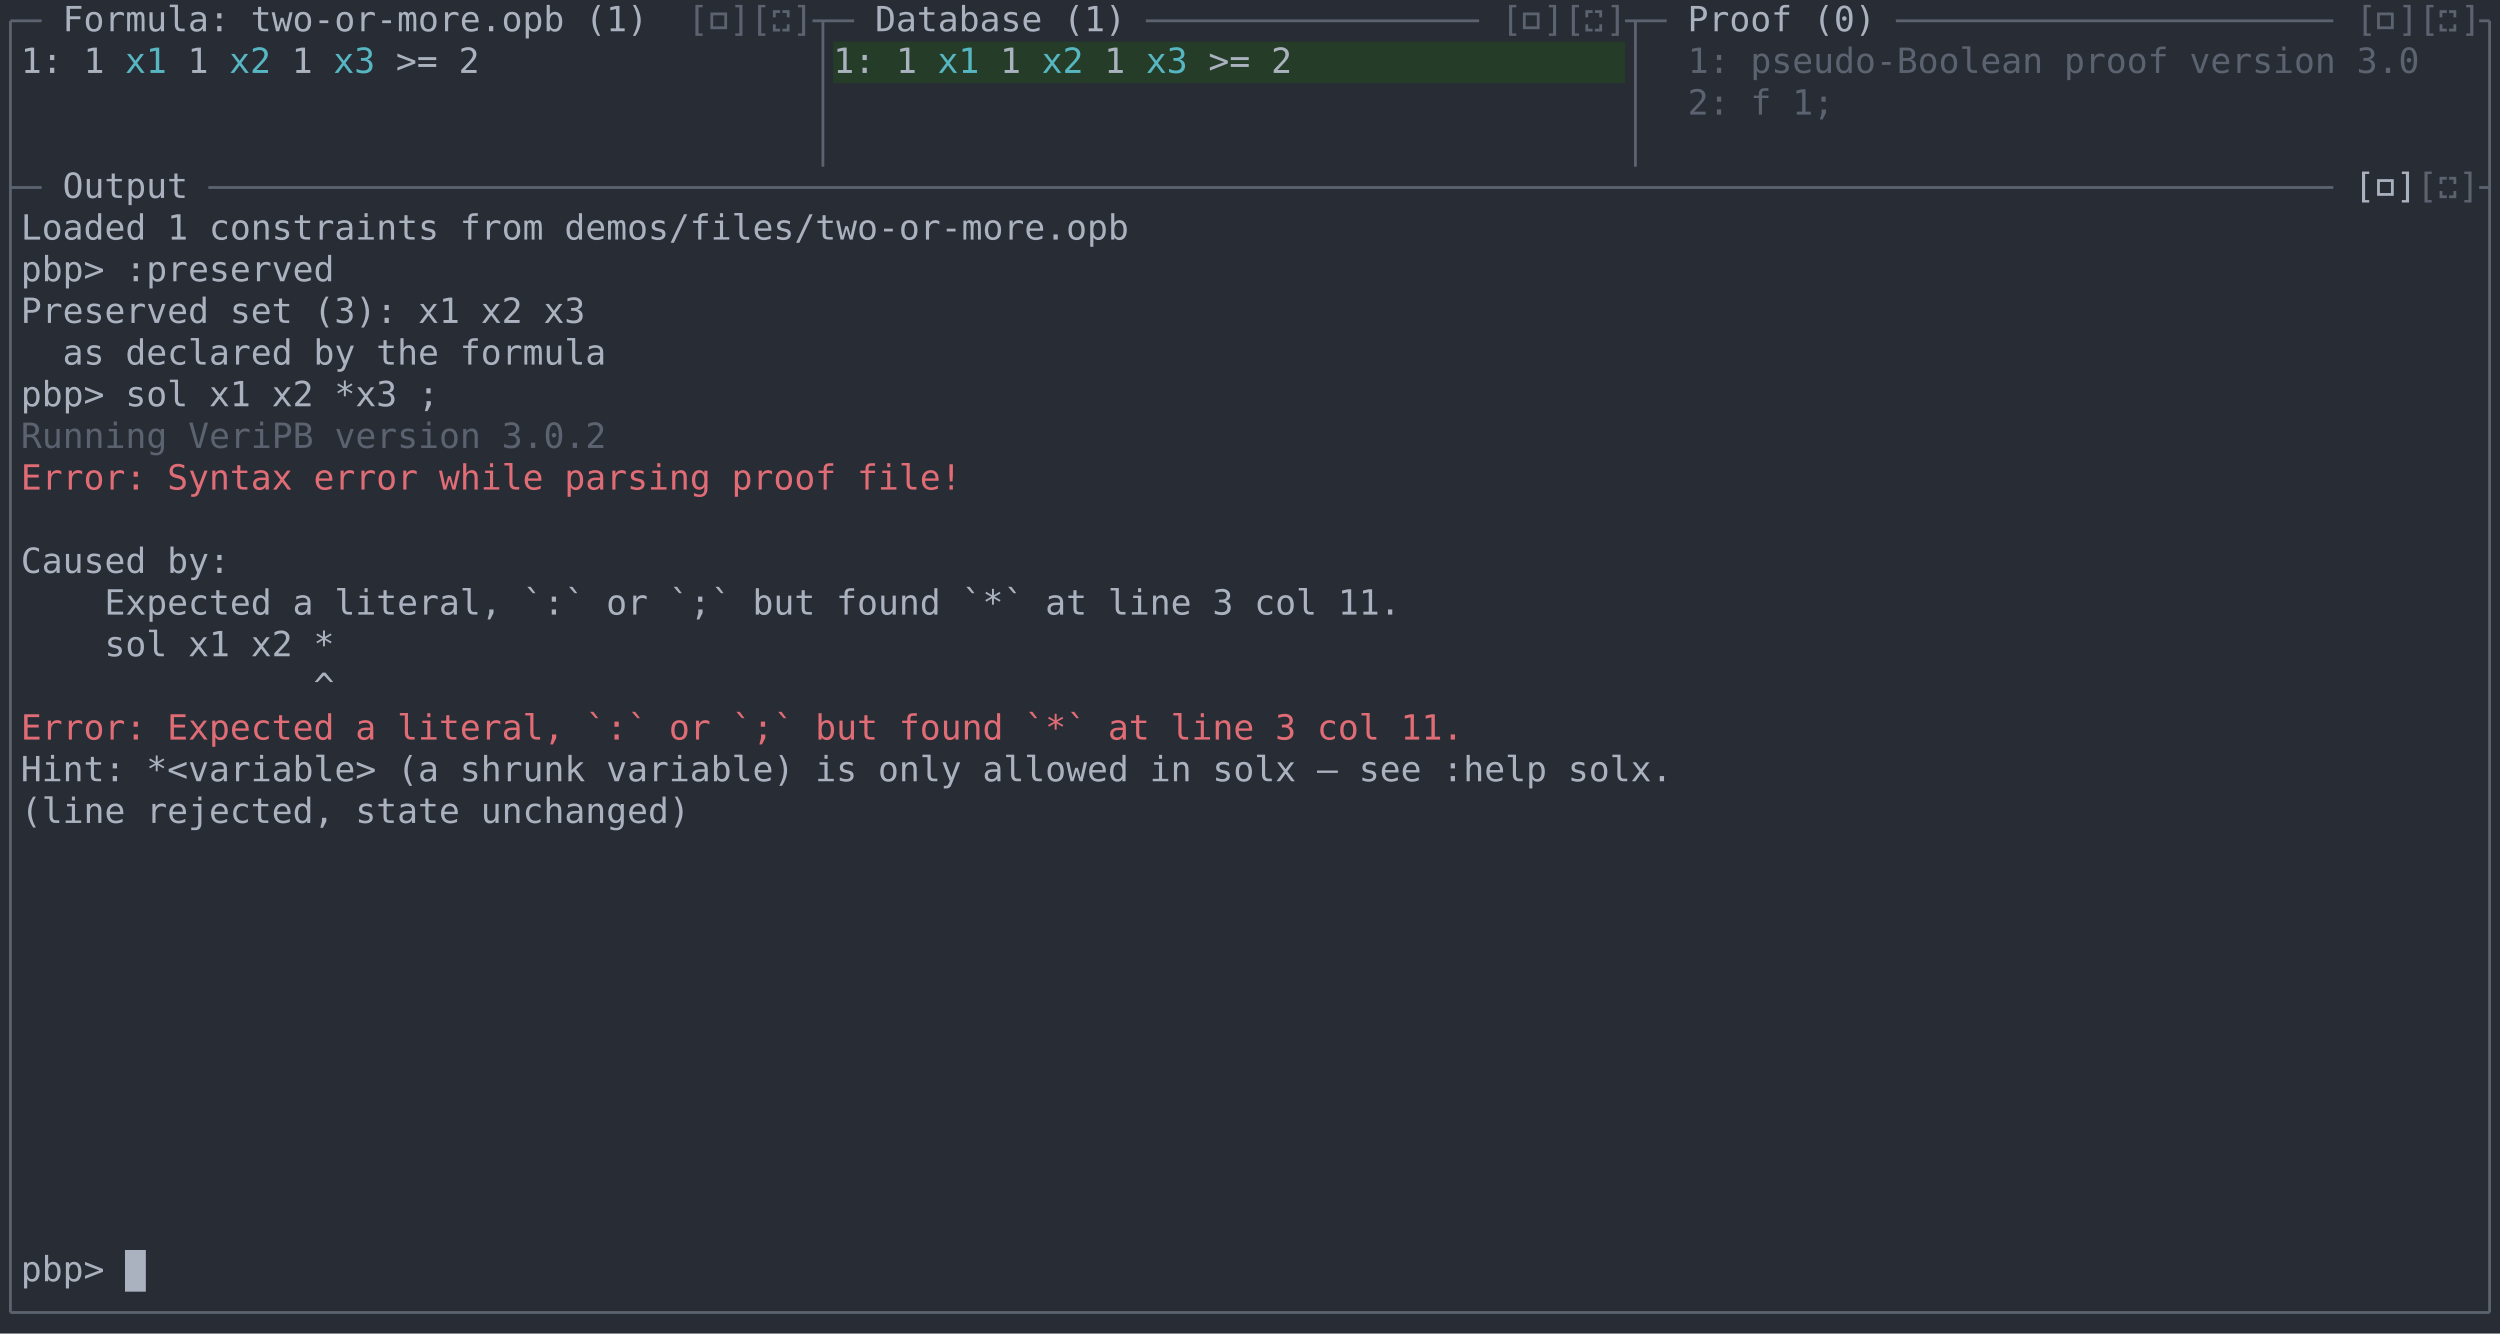
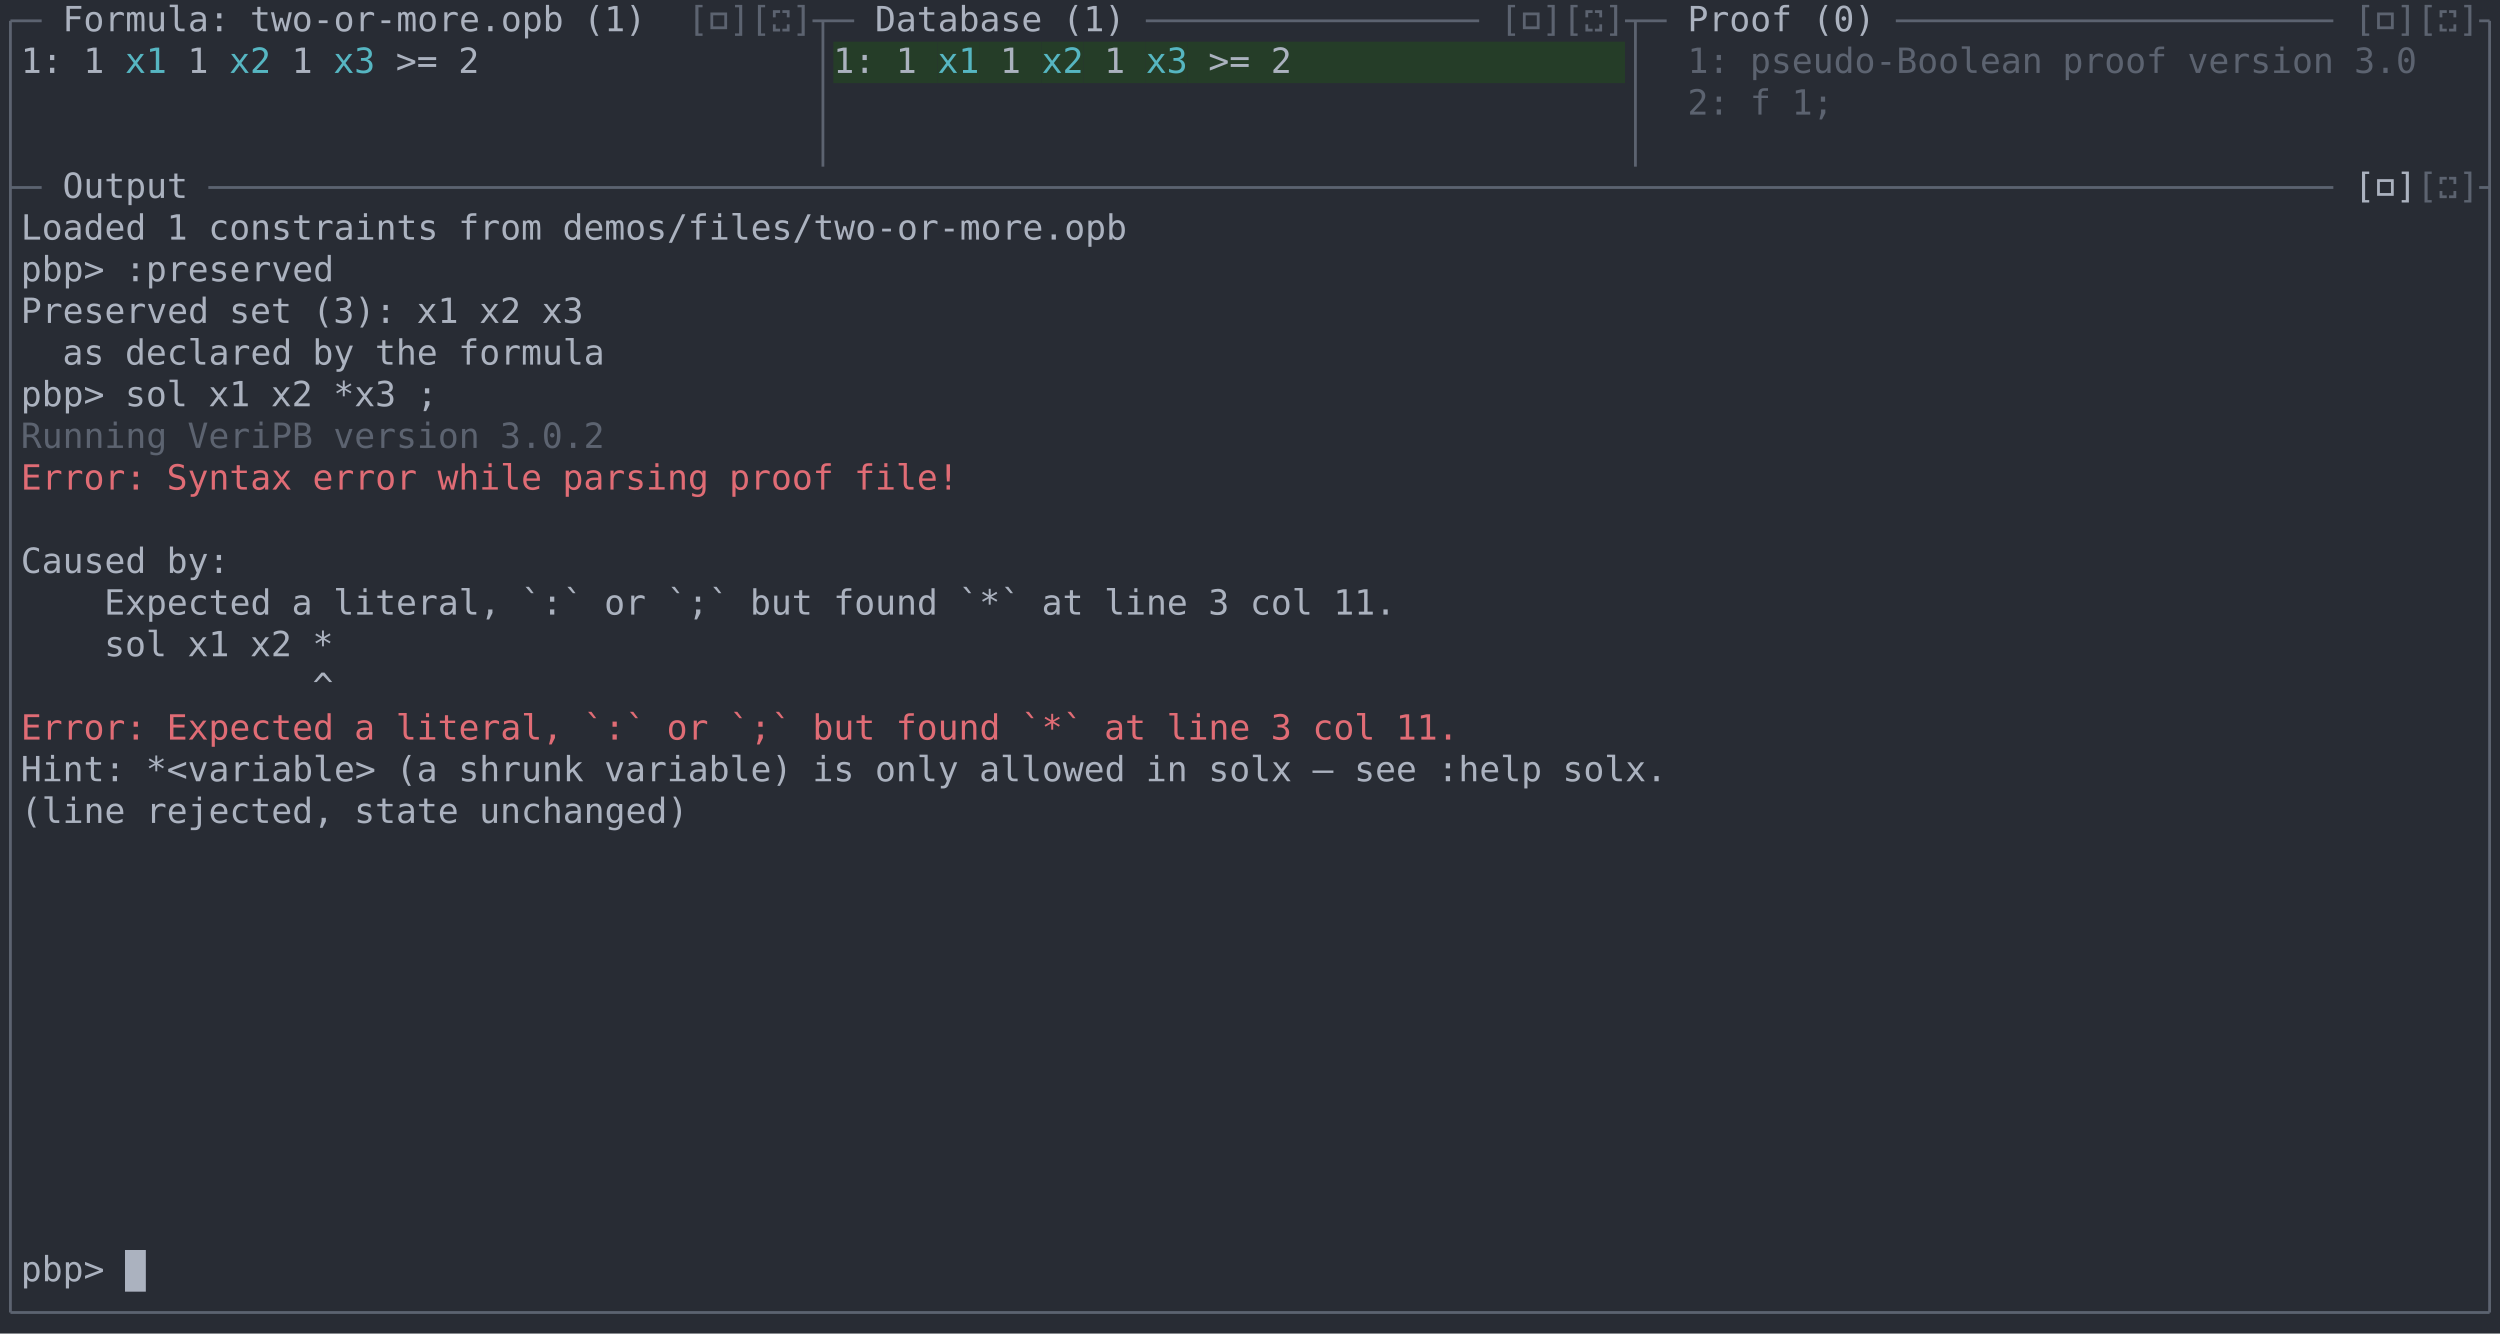
<svg xmlns="http://www.w3.org/2000/svg" width="1080" height="576" viewBox="0 0 1080 576">
  <rect width="100%" height="100%" fill="#282c34" />
-   <g font-family="Menlo, Consolas, 'DejaVu Sans Mono', monospace" font-size="15" xml:space="preserve">
+   <g font-family="Menlo, Consolas, 'DejaVu Sans Mono', monospace" font-size="15">
    <rect x="0.0" y="0.0" width="18.0" height="18.0" fill="#282c34" />
    <rect x="18.0" y="0.0" width="270.0" height="18.0" fill="#282c34" />
-     <text x="18.0" y="13.5" fill="#abb2bf" textLength="270.0" lengthAdjust="spacingAndGlyphs"> Formula: two-or-more.opb (1) </text>
+     <text x="27.0" y="13.5" fill="#abb2bf" textLength="72.0" lengthAdjust="spacingAndGlyphs">Formula:</text>
+     <text x="108.0" y="13.5" fill="#abb2bf" textLength="135.0" lengthAdjust="spacingAndGlyphs">two-or-more.opb</text>
+     <text x="252.0" y="13.5" fill="#abb2bf" textLength="27.0" lengthAdjust="spacingAndGlyphs">(1)</text>
    <rect x="288.0" y="0.0" width="81.0" height="18.0" fill="#282c34" />
    <rect x="307.5" y="6.0" width="6.0" height="6" fill="none" stroke="#5c6370" stroke-width="1.2" />
    <path d="M334.5,7.5V5.0H337.0 M338.0,5.0H340.5V7.5 M340.5,10.5V13.0H338.0 M337.0,13.0H334.5V10.5" fill="none" stroke="#5c6370" stroke-width="1.2" />
-     <text x="288.0" y="13.5" fill="#5c6370" textLength="81.0" lengthAdjust="spacingAndGlyphs"> [ ][ ]  </text>
+     <text x="297.0" y="13.5" fill="#5c6370" textLength="9.0" lengthAdjust="spacingAndGlyphs">[</text>
+     <text x="315.0" y="13.5" fill="#5c6370" textLength="18.0" lengthAdjust="spacingAndGlyphs">][</text>
+     <text x="342.0" y="13.5" fill="#5c6370" textLength="9.0" lengthAdjust="spacingAndGlyphs">]</text>
    <rect x="369.0" y="0.0" width="126.0" height="18.0" fill="#282c34" />
-     <text x="369.0" y="13.5" fill="#abb2bf" textLength="126.0" lengthAdjust="spacingAndGlyphs"> Database (1) </text>
+     <text x="378.0" y="13.5" fill="#abb2bf" textLength="72.0" lengthAdjust="spacingAndGlyphs">Database</text>
+     <text x="459.0" y="13.5" fill="#abb2bf" textLength="27.0" lengthAdjust="spacingAndGlyphs">(1)</text>
    <rect x="495.0" y="0.0" width="225.0" height="18.0" fill="#282c34" />
    <rect x="658.5" y="6.0" width="6.0" height="6" fill="none" stroke="#5c6370" stroke-width="1.2" />
    <path d="M685.5,7.5V5.0H688.0 M689.0,5.0H691.5V7.5 M691.5,10.5V13.0H689.0 M688.0,13.0H685.5V10.5" fill="none" stroke="#5c6370" stroke-width="1.2" />
-     <text x="495.0" y="13.5" fill="#5c6370" textLength="225.0" lengthAdjust="spacingAndGlyphs">                 [ ][ ]  </text>
+     <text x="648.0" y="13.5" fill="#5c6370" textLength="9.0" lengthAdjust="spacingAndGlyphs">[</text>
+     <text x="666.0" y="13.5" fill="#5c6370" textLength="18.0" lengthAdjust="spacingAndGlyphs">][</text>
+     <text x="693.0" y="13.5" fill="#5c6370" textLength="9.0" lengthAdjust="spacingAndGlyphs">]</text>
    <rect x="720.0" y="0.0" width="99.0" height="18.0" fill="#282c34" />
-     <text x="720.0" y="13.5" fill="#abb2bf" textLength="99.0" lengthAdjust="spacingAndGlyphs"> Proof (0) </text>
+     <text x="729.0" y="13.5" fill="#abb2bf" textLength="45.0" lengthAdjust="spacingAndGlyphs">Proof</text>
+     <text x="783.0" y="13.5" fill="#abb2bf" textLength="27.0" lengthAdjust="spacingAndGlyphs">(0)</text>
    <rect x="819.0" y="0.0" width="261.0" height="18.0" fill="#282c34" />
    <rect x="1027.5" y="6.0" width="6.0" height="6" fill="none" stroke="#5c6370" stroke-width="1.2" />
    <path d="M1054.5,7.5V5.0H1057.0 M1058.0,5.0H1060.5V7.5 M1060.5,10.5V13.0H1058.0 M1057.0,13.0H1054.5V10.5" fill="none" stroke="#5c6370" stroke-width="1.2" />
-     <text x="819.0" y="13.5" fill="#5c6370" textLength="261.0" lengthAdjust="spacingAndGlyphs">                      [ ][ ] </text>
+     <text x="1017.0" y="13.5" fill="#5c6370" textLength="9.0" lengthAdjust="spacingAndGlyphs">[</text>
+     <text x="1035.0" y="13.5" fill="#5c6370" textLength="18.0" lengthAdjust="spacingAndGlyphs">][</text>
+     <text x="1062.0" y="13.5" fill="#5c6370" textLength="9.0" lengthAdjust="spacingAndGlyphs">]</text>
    <rect x="0.0" y="18.0" width="9.0" height="18.0" fill="#282c34" />
    <rect x="9.0" y="18.0" width="45.0" height="18.0" fill="#282c34" />
-     <text x="9.0" y="31.5" fill="#abb2bf" textLength="45.0" lengthAdjust="spacingAndGlyphs">1: 1 </text>
+     <text x="9.0" y="31.5" fill="#abb2bf" textLength="18.0" lengthAdjust="spacingAndGlyphs">1:</text>
+     <text x="36.0" y="31.5" fill="#abb2bf" textLength="9.0" lengthAdjust="spacingAndGlyphs">1</text>
    <rect x="54.0" y="18.0" width="18.0" height="18.0" fill="#282c34" />
    <text x="54.0" y="31.5" fill="#56b6c2" textLength="18.0" lengthAdjust="spacingAndGlyphs">x1</text>
    <rect x="72.0" y="18.0" width="27.0" height="18.0" fill="#282c34" />
-     <text x="72.0" y="31.5" fill="#abb2bf" textLength="27.0" lengthAdjust="spacingAndGlyphs"> 1 </text>
+     <text x="81.0" y="31.5" fill="#abb2bf" textLength="9.0" lengthAdjust="spacingAndGlyphs">1</text>
    <rect x="99.0" y="18.0" width="18.0" height="18.0" fill="#282c34" />
    <text x="99.0" y="31.5" fill="#56b6c2" textLength="18.0" lengthAdjust="spacingAndGlyphs">x2</text>
    <rect x="117.0" y="18.0" width="27.0" height="18.0" fill="#282c34" />
-     <text x="117.0" y="31.5" fill="#abb2bf" textLength="27.0" lengthAdjust="spacingAndGlyphs"> 1 </text>
+     <text x="126.0" y="31.5" fill="#abb2bf" textLength="9.0" lengthAdjust="spacingAndGlyphs">1</text>
    <rect x="144.0" y="18.0" width="18.0" height="18.0" fill="#282c34" />
    <text x="144.0" y="31.5" fill="#56b6c2" textLength="18.0" lengthAdjust="spacingAndGlyphs">x3</text>
    <rect x="162.0" y="18.0" width="189.0" height="18.0" fill="#282c34" />
-     <text x="162.0" y="31.5" fill="#abb2bf" textLength="189.0" lengthAdjust="spacingAndGlyphs"> &gt;= 2                </text>
+     <text x="171.0" y="31.5" fill="#abb2bf" textLength="18.0" lengthAdjust="spacingAndGlyphs">&gt;=</text>
+     <text x="198.0" y="31.5" fill="#abb2bf" textLength="9.0" lengthAdjust="spacingAndGlyphs">2</text>
    <rect x="351.0" y="18.0" width="9.0" height="18.0" fill="#282c34" />
    <rect x="360.0" y="18.0" width="45.0" height="18.0" fill="#253d28" />
-     <text x="360.0" y="31.5" fill="#abb2bf" textLength="45.0" lengthAdjust="spacingAndGlyphs">1: 1 </text>
+     <text x="360.0" y="31.5" fill="#abb2bf" textLength="18.0" lengthAdjust="spacingAndGlyphs">1:</text>
+     <text x="387.0" y="31.5" fill="#abb2bf" textLength="9.0" lengthAdjust="spacingAndGlyphs">1</text>
    <rect x="405.0" y="18.0" width="18.0" height="18.0" fill="#253d28" />
    <text x="405.0" y="31.5" fill="#56b6c2" textLength="18.0" lengthAdjust="spacingAndGlyphs">x1</text>
    <rect x="423.0" y="18.0" width="27.0" height="18.0" fill="#253d28" />
-     <text x="423.0" y="31.5" fill="#abb2bf" textLength="27.0" lengthAdjust="spacingAndGlyphs"> 1 </text>
+     <text x="432.0" y="31.5" fill="#abb2bf" textLength="9.0" lengthAdjust="spacingAndGlyphs">1</text>
    <rect x="450.0" y="18.0" width="18.0" height="18.0" fill="#253d28" />
    <text x="450.0" y="31.5" fill="#56b6c2" textLength="18.0" lengthAdjust="spacingAndGlyphs">x2</text>
    <rect x="468.0" y="18.0" width="27.0" height="18.0" fill="#253d28" />
-     <text x="468.0" y="31.5" fill="#abb2bf" textLength="27.0" lengthAdjust="spacingAndGlyphs"> 1 </text>
+     <text x="477.0" y="31.5" fill="#abb2bf" textLength="9.0" lengthAdjust="spacingAndGlyphs">1</text>
    <rect x="495.0" y="18.0" width="18.0" height="18.0" fill="#253d28" />
    <text x="495.0" y="31.5" fill="#56b6c2" textLength="18.0" lengthAdjust="spacingAndGlyphs">x3</text>
    <rect x="513.0" y="18.0" width="189.0" height="18.0" fill="#253d28" />
-     <text x="513.0" y="31.5" fill="#abb2bf" textLength="189.0" lengthAdjust="spacingAndGlyphs"> &gt;= 2                </text>
+     <text x="522.0" y="31.5" fill="#abb2bf" textLength="18.0" lengthAdjust="spacingAndGlyphs">&gt;=</text>
+     <text x="549.0" y="31.5" fill="#abb2bf" textLength="9.0" lengthAdjust="spacingAndGlyphs">2</text>
    <rect x="702.0" y="18.0" width="378.0" height="18.0" fill="#282c34" />
-     <text x="702.0" y="31.5" fill="#5c6370" textLength="378.0" lengthAdjust="spacingAndGlyphs">   1: pseudo-Boolean proof version 3.0    </text>
+     <text x="729.0" y="31.5" fill="#5c6370" textLength="18.0" lengthAdjust="spacingAndGlyphs">1:</text>
+     <text x="756.0" y="31.5" fill="#5c6370" textLength="126.0" lengthAdjust="spacingAndGlyphs">pseudo-Boolean</text>
+     <text x="891.0" y="31.5" fill="#5c6370" textLength="45.0" lengthAdjust="spacingAndGlyphs">proof</text>
+     <text x="945.0" y="31.5" fill="#5c6370" textLength="63.0" lengthAdjust="spacingAndGlyphs">version</text>
+     <text x="1017.0" y="31.5" fill="#5c6370" textLength="27.0" lengthAdjust="spacingAndGlyphs">3.0</text>
    <rect x="0.0" y="36.0" width="9.0" height="18.0" fill="#282c34" />
    <rect x="9.0" y="36.0" width="342.0" height="18.0" fill="#282c34" />
    <rect x="351.0" y="36.0" width="9.0" height="18.0" fill="#282c34" />
    <rect x="360.0" y="36.0" width="342.0" height="18.0" fill="#282c34" />
    <rect x="702.0" y="36.0" width="378.0" height="18.0" fill="#282c34" />
-     <text x="702.0" y="49.5" fill="#5c6370" textLength="378.0" lengthAdjust="spacingAndGlyphs">   2: f 1;                                </text>
+     <text x="729.0" y="49.5" fill="#5c6370" textLength="18.0" lengthAdjust="spacingAndGlyphs">2:</text>
+     <text x="756.0" y="49.5" fill="#5c6370" textLength="9.0" lengthAdjust="spacingAndGlyphs">f</text>
+     <text x="774.0" y="49.5" fill="#5c6370" textLength="18.0" lengthAdjust="spacingAndGlyphs">1;</text>
    <rect x="0.0" y="54.0" width="9.0" height="18.0" fill="#282c34" />
    <rect x="9.0" y="54.0" width="342.0" height="18.0" fill="#282c34" />
    <rect x="351.0" y="54.0" width="9.0" height="18.0" fill="#282c34" />
    <rect x="360.0" y="54.0" width="342.0" height="18.0" fill="#282c34" />
    <rect x="702.0" y="54.0" width="9.0" height="18.0" fill="#282c34" />
    <rect x="711.0" y="54.0" width="360.0" height="18.0" fill="#282c34" />
    <rect x="1071.0" y="54.0" width="9.0" height="18.0" fill="#282c34" />
    <rect x="0.0" y="72.0" width="18.0" height="18.0" fill="#282c34" />
    <rect x="18.0" y="72.0" width="72.0" height="18.0" fill="#282c34" />
-     <text x="18.0" y="85.5" fill="#abb2bf" textLength="72.0" lengthAdjust="spacingAndGlyphs"> Output </text>
+     <text x="27.0" y="85.5" fill="#abb2bf" textLength="54.0" lengthAdjust="spacingAndGlyphs">Output</text>
    <rect x="90.0" y="72.0" width="927.0" height="18.0" fill="#282c34" />
    <rect x="1017.0" y="72.0" width="27.0" height="18.0" fill="#282c34" />
    <rect x="1027.5" y="78.0" width="6.0" height="6" fill="none" stroke="#abb2bf" stroke-width="1.2" />
-     <text x="1017.0" y="85.5" fill="#abb2bf" textLength="27.0" lengthAdjust="spacingAndGlyphs">[ ]</text>
+     <text x="1017.0" y="85.5" fill="#abb2bf" textLength="9.0" lengthAdjust="spacingAndGlyphs">[</text>
+     <text x="1035.0" y="85.5" fill="#abb2bf" textLength="9.0" lengthAdjust="spacingAndGlyphs">]</text>
    <rect x="1044.0" y="72.0" width="36.0" height="18.0" fill="#282c34" />
    <path d="M1054.5,79.5V77.0H1057.0 M1058.0,77.0H1060.5V79.5 M1060.5,82.5V85.0H1058.0 M1057.0,85.0H1054.5V82.5" fill="none" stroke="#5c6370" stroke-width="1.2" />
-     <text x="1044.0" y="85.5" fill="#5c6370" textLength="36.0" lengthAdjust="spacingAndGlyphs">[ ] </text>
+     <text x="1044.0" y="85.5" fill="#5c6370" textLength="9.0" lengthAdjust="spacingAndGlyphs">[</text>
+     <text x="1062.0" y="85.5" fill="#5c6370" textLength="9.0" lengthAdjust="spacingAndGlyphs">]</text>
    <rect x="0.0" y="90.0" width="9.0" height="18.0" fill="#282c34" />
    <rect x="9.0" y="90.0" width="1062.0" height="18.0" fill="#282c34" />
-     <text x="9.0" y="103.5" fill="#abb2bf" textLength="1062.0" lengthAdjust="spacingAndGlyphs">Loaded 1 constraints from demos/files/two-or-more.opb                                                                 </text>
+     <text x="9.0" y="103.5" fill="#abb2bf" textLength="54.0" lengthAdjust="spacingAndGlyphs">Loaded</text>
+     <text x="72.0" y="103.5" fill="#abb2bf" textLength="9.0" lengthAdjust="spacingAndGlyphs">1</text>
+     <text x="90.0" y="103.5" fill="#abb2bf" textLength="99.0" lengthAdjust="spacingAndGlyphs">constraints</text>
+     <text x="198.0" y="103.5" fill="#abb2bf" textLength="36.0" lengthAdjust="spacingAndGlyphs">from</text>
+     <text x="243.0" y="103.5" fill="#abb2bf" textLength="243.0" lengthAdjust="spacingAndGlyphs">demos/files/two-or-more.opb</text>
    <rect x="1071.0" y="90.0" width="9.0" height="18.0" fill="#282c34" />
    <rect x="0.0" y="108.0" width="9.0" height="18.0" fill="#282c34" />
    <rect x="9.0" y="108.0" width="1062.0" height="18.0" fill="#282c34" />
-     <text x="9.0" y="121.5" fill="#abb2bf" textLength="1062.0" lengthAdjust="spacingAndGlyphs">pbp&gt; :preserved                                                                                                       </text>
+     <text x="9.0" y="121.5" fill="#abb2bf" textLength="36.0" lengthAdjust="spacingAndGlyphs">pbp&gt;</text>
+     <text x="54.0" y="121.5" fill="#abb2bf" textLength="90.0" lengthAdjust="spacingAndGlyphs">:preserved</text>
    <rect x="1071.0" y="108.0" width="9.0" height="18.0" fill="#282c34" />
    <rect x="0.0" y="126.0" width="9.0" height="18.0" fill="#282c34" />
    <rect x="9.0" y="126.0" width="1062.0" height="18.0" fill="#282c34" />
-     <text x="9.0" y="139.5" fill="#abb2bf" textLength="1062.0" lengthAdjust="spacingAndGlyphs">Preserved set (3): x1 x2 x3                                                                                           </text>
+     <text x="9.0" y="139.5" fill="#abb2bf" textLength="81.0" lengthAdjust="spacingAndGlyphs">Preserved</text>
+     <text x="99.0" y="139.5" fill="#abb2bf" textLength="27.0" lengthAdjust="spacingAndGlyphs">set</text>
+     <text x="135.0" y="139.5" fill="#abb2bf" textLength="36.0" lengthAdjust="spacingAndGlyphs">(3):</text>
+     <text x="180.0" y="139.5" fill="#abb2bf" textLength="18.0" lengthAdjust="spacingAndGlyphs">x1</text>
+     <text x="207.0" y="139.5" fill="#abb2bf" textLength="18.0" lengthAdjust="spacingAndGlyphs">x2</text>
+     <text x="234.0" y="139.5" fill="#abb2bf" textLength="18.0" lengthAdjust="spacingAndGlyphs">x3</text>
    <rect x="1071.0" y="126.0" width="9.0" height="18.0" fill="#282c34" />
    <rect x="0.0" y="144.0" width="9.0" height="18.0" fill="#282c34" />
    <rect x="9.0" y="144.0" width="1062.0" height="18.0" fill="#282c34" />
-     <text x="9.0" y="157.5" fill="#abb2bf" textLength="1062.0" lengthAdjust="spacingAndGlyphs">  as declared by the formula                                                                                          </text>
+     <text x="27.0" y="157.5" fill="#abb2bf" textLength="18.0" lengthAdjust="spacingAndGlyphs">as</text>
+     <text x="54.0" y="157.5" fill="#abb2bf" textLength="72.0" lengthAdjust="spacingAndGlyphs">declared</text>
+     <text x="135.0" y="157.5" fill="#abb2bf" textLength="18.0" lengthAdjust="spacingAndGlyphs">by</text>
+     <text x="162.0" y="157.5" fill="#abb2bf" textLength="27.0" lengthAdjust="spacingAndGlyphs">the</text>
+     <text x="198.0" y="157.5" fill="#abb2bf" textLength="63.0" lengthAdjust="spacingAndGlyphs">formula</text>
    <rect x="1071.0" y="144.0" width="9.0" height="18.0" fill="#282c34" />
    <rect x="0.0" y="162.0" width="9.0" height="18.0" fill="#282c34" />
    <rect x="9.0" y="162.0" width="1062.0" height="18.0" fill="#282c34" />
-     <text x="9.0" y="175.5" fill="#abb2bf" textLength="1062.0" lengthAdjust="spacingAndGlyphs">pbp&gt; sol x1 x2 *x3 ;                                                                                                  </text>
+     <text x="9.0" y="175.5" fill="#abb2bf" textLength="36.0" lengthAdjust="spacingAndGlyphs">pbp&gt;</text>
+     <text x="54.0" y="175.5" fill="#abb2bf" textLength="27.0" lengthAdjust="spacingAndGlyphs">sol</text>
+     <text x="90.0" y="175.5" fill="#abb2bf" textLength="18.0" lengthAdjust="spacingAndGlyphs">x1</text>
+     <text x="117.0" y="175.5" fill="#abb2bf" textLength="18.0" lengthAdjust="spacingAndGlyphs">x2</text>
+     <text x="144.0" y="175.5" fill="#abb2bf" textLength="27.0" lengthAdjust="spacingAndGlyphs">*x3</text>
+     <text x="180.0" y="175.5" fill="#abb2bf" textLength="9.0" lengthAdjust="spacingAndGlyphs">;</text>
    <rect x="1071.0" y="162.0" width="9.0" height="18.0" fill="#282c34" />
    <rect x="0.0" y="180.0" width="261.0" height="18.0" fill="#282c34" />
-     <text x="0.0" y="193.5" fill="#5c6370" textLength="261.0" lengthAdjust="spacingAndGlyphs"> Running VeriPB version 3.0.2</text>
+     <text x="9.0" y="193.5" fill="#5c6370" textLength="63.0" lengthAdjust="spacingAndGlyphs">Running</text>
+     <text x="81.0" y="193.5" fill="#5c6370" textLength="54.0" lengthAdjust="spacingAndGlyphs">VeriPB</text>
+     <text x="144.0" y="193.5" fill="#5c6370" textLength="63.0" lengthAdjust="spacingAndGlyphs">version</text>
+     <text x="216.0" y="193.5" fill="#5c6370" textLength="45.0" lengthAdjust="spacingAndGlyphs">3.0.2</text>
    <rect x="261.0" y="180.0" width="810.0" height="18.0" fill="#282c34" />
    <rect x="1071.0" y="180.0" width="9.0" height="18.0" fill="#282c34" />
    <rect x="0.0" y="198.0" width="9.0" height="18.0" fill="#282c34" />
    <rect x="9.0" y="198.0" width="405.0" height="18.0" fill="#282c34" />
-     <text x="9.0" y="211.5" fill="#e06c75" textLength="405.0" lengthAdjust="spacingAndGlyphs">Error: Syntax error while parsing proof file!</text>
+     <text x="9.0" y="211.5" fill="#e06c75" textLength="54.0" lengthAdjust="spacingAndGlyphs">Error:</text>
+     <text x="72.0" y="211.5" fill="#e06c75" textLength="54.0" lengthAdjust="spacingAndGlyphs">Syntax</text>
+     <text x="135.0" y="211.5" fill="#e06c75" textLength="45.0" lengthAdjust="spacingAndGlyphs">error</text>
+     <text x="189.0" y="211.5" fill="#e06c75" textLength="45.0" lengthAdjust="spacingAndGlyphs">while</text>
+     <text x="243.0" y="211.5" fill="#e06c75" textLength="63.0" lengthAdjust="spacingAndGlyphs">parsing</text>
+     <text x="315.0" y="211.5" fill="#e06c75" textLength="45.0" lengthAdjust="spacingAndGlyphs">proof</text>
+     <text x="369.0" y="211.5" fill="#e06c75" textLength="45.0" lengthAdjust="spacingAndGlyphs">file!</text>
    <rect x="414.0" y="198.0" width="657.0" height="18.0" fill="#282c34" />
    <rect x="1071.0" y="198.0" width="9.0" height="18.0" fill="#282c34" />
    <rect x="0.0" y="216.0" width="9.0" height="18.0" fill="#282c34" />
    <rect x="9.0" y="216.0" width="1062.0" height="18.0" fill="#282c34" />
    <rect x="1071.0" y="216.0" width="9.0" height="18.0" fill="#282c34" />
    <rect x="0.0" y="234.0" width="9.0" height="18.0" fill="#282c34" />
    <rect x="9.0" y="234.0" width="1062.0" height="18.0" fill="#282c34" />
-     <text x="9.0" y="247.5" fill="#abb2bf" textLength="1062.0" lengthAdjust="spacingAndGlyphs">Caused by:                                                                                                            </text>
+     <text x="9.0" y="247.5" fill="#abb2bf" textLength="54.0" lengthAdjust="spacingAndGlyphs">Caused</text>
+     <text x="72.0" y="247.5" fill="#abb2bf" textLength="27.0" lengthAdjust="spacingAndGlyphs">by:</text>
    <rect x="1071.0" y="234.0" width="9.0" height="18.0" fill="#282c34" />
    <rect x="0.0" y="252.0" width="9.0" height="18.0" fill="#282c34" />
    <rect x="9.0" y="252.0" width="1062.0" height="18.0" fill="#282c34" />
-     <text x="9.0" y="265.5" fill="#abb2bf" textLength="1062.0" lengthAdjust="spacingAndGlyphs">    Expected a literal, `:` or `;` but found `*` at line 3 col 11.                                                    </text>
+     <text x="45.0" y="265.5" fill="#abb2bf" textLength="72.0" lengthAdjust="spacingAndGlyphs">Expected</text>
+     <text x="126.0" y="265.5" fill="#abb2bf" textLength="9.0" lengthAdjust="spacingAndGlyphs">a</text>
+     <text x="144.0" y="265.5" fill="#abb2bf" textLength="72.0" lengthAdjust="spacingAndGlyphs">literal,</text>
+     <text x="225.0" y="265.5" fill="#abb2bf" textLength="27.0" lengthAdjust="spacingAndGlyphs">`:`</text>
+     <text x="261.0" y="265.5" fill="#abb2bf" textLength="18.0" lengthAdjust="spacingAndGlyphs">or</text>
+     <text x="288.0" y="265.5" fill="#abb2bf" textLength="27.0" lengthAdjust="spacingAndGlyphs">`;`</text>
+     <text x="324.0" y="265.5" fill="#abb2bf" textLength="27.0" lengthAdjust="spacingAndGlyphs">but</text>
+     <text x="360.0" y="265.5" fill="#abb2bf" textLength="45.0" lengthAdjust="spacingAndGlyphs">found</text>
+     <text x="414.0" y="265.5" fill="#abb2bf" textLength="27.0" lengthAdjust="spacingAndGlyphs">`*`</text>
+     <text x="450.0" y="265.5" fill="#abb2bf" textLength="18.0" lengthAdjust="spacingAndGlyphs">at</text>
+     <text x="477.0" y="265.5" fill="#abb2bf" textLength="36.0" lengthAdjust="spacingAndGlyphs">line</text>
+     <text x="522.0" y="265.5" fill="#abb2bf" textLength="9.0" lengthAdjust="spacingAndGlyphs">3</text>
+     <text x="540.0" y="265.5" fill="#abb2bf" textLength="27.0" lengthAdjust="spacingAndGlyphs">col</text>
+     <text x="576.0" y="265.5" fill="#abb2bf" textLength="27.0" lengthAdjust="spacingAndGlyphs">11.</text>
    <rect x="1071.0" y="252.0" width="9.0" height="18.0" fill="#282c34" />
    <rect x="0.0" y="270.0" width="9.0" height="18.0" fill="#282c34" />
    <rect x="9.0" y="270.0" width="1062.0" height="18.0" fill="#282c34" />
-     <text x="9.0" y="283.5" fill="#abb2bf" textLength="1062.0" lengthAdjust="spacingAndGlyphs">    sol x1 x2 *                                                                                                       </text>
+     <text x="45.0" y="283.5" fill="#abb2bf" textLength="27.0" lengthAdjust="spacingAndGlyphs">sol</text>
+     <text x="81.0" y="283.5" fill="#abb2bf" textLength="18.0" lengthAdjust="spacingAndGlyphs">x1</text>
+     <text x="108.0" y="283.5" fill="#abb2bf" textLength="18.0" lengthAdjust="spacingAndGlyphs">x2</text>
+     <text x="135.0" y="283.5" fill="#abb2bf" textLength="9.0" lengthAdjust="spacingAndGlyphs">*</text>
    <rect x="1071.0" y="270.0" width="9.0" height="18.0" fill="#282c34" />
    <rect x="0.0" y="288.0" width="9.0" height="18.0" fill="#282c34" />
    <rect x="9.0" y="288.0" width="1062.0" height="18.0" fill="#282c34" />
-     <text x="9.0" y="301.5" fill="#abb2bf" textLength="1062.0" lengthAdjust="spacingAndGlyphs">              ^                                                                                                       </text>
+     <text x="135.0" y="301.5" fill="#abb2bf" textLength="9.0" lengthAdjust="spacingAndGlyphs">^</text>
    <rect x="1071.0" y="288.0" width="9.0" height="18.0" fill="#282c34" />
    <rect x="0.0" y="306.0" width="9.0" height="18.0" fill="#282c34" />
    <rect x="9.0" y="306.0" width="621.0" height="18.0" fill="#282c34" />
-     <text x="9.0" y="319.5" fill="#e06c75" textLength="621.0" lengthAdjust="spacingAndGlyphs">Error: Expected a literal, `:` or `;` but found `*` at line 3 col 11.</text>
+     <text x="9.0" y="319.5" fill="#e06c75" textLength="54.0" lengthAdjust="spacingAndGlyphs">Error:</text>
+     <text x="72.0" y="319.5" fill="#e06c75" textLength="72.0" lengthAdjust="spacingAndGlyphs">Expected</text>
+     <text x="153.0" y="319.5" fill="#e06c75" textLength="9.0" lengthAdjust="spacingAndGlyphs">a</text>
+     <text x="171.0" y="319.5" fill="#e06c75" textLength="72.0" lengthAdjust="spacingAndGlyphs">literal,</text>
+     <text x="252.0" y="319.5" fill="#e06c75" textLength="27.0" lengthAdjust="spacingAndGlyphs">`:`</text>
+     <text x="288.0" y="319.5" fill="#e06c75" textLength="18.0" lengthAdjust="spacingAndGlyphs">or</text>
+     <text x="315.0" y="319.5" fill="#e06c75" textLength="27.0" lengthAdjust="spacingAndGlyphs">`;`</text>
+     <text x="351.0" y="319.5" fill="#e06c75" textLength="27.0" lengthAdjust="spacingAndGlyphs">but</text>
+     <text x="387.0" y="319.5" fill="#e06c75" textLength="45.0" lengthAdjust="spacingAndGlyphs">found</text>
+     <text x="441.0" y="319.5" fill="#e06c75" textLength="27.0" lengthAdjust="spacingAndGlyphs">`*`</text>
+     <text x="477.0" y="319.5" fill="#e06c75" textLength="18.0" lengthAdjust="spacingAndGlyphs">at</text>
+     <text x="504.0" y="319.5" fill="#e06c75" textLength="36.0" lengthAdjust="spacingAndGlyphs">line</text>
+     <text x="549.0" y="319.5" fill="#e06c75" textLength="9.0" lengthAdjust="spacingAndGlyphs">3</text>
+     <text x="567.0" y="319.5" fill="#e06c75" textLength="27.0" lengthAdjust="spacingAndGlyphs">col</text>
+     <text x="603.0" y="319.5" fill="#e06c75" textLength="27.0" lengthAdjust="spacingAndGlyphs">11.</text>
    <rect x="630.0" y="306.0" width="441.0" height="18.0" fill="#282c34" />
    <rect x="1071.0" y="306.0" width="9.0" height="18.0" fill="#282c34" />
    <rect x="0.0" y="324.0" width="9.0" height="18.0" fill="#282c34" />
    <rect x="9.0" y="324.0" width="1062.0" height="18.0" fill="#282c34" />
-     <text x="9.0" y="337.5" fill="#abb2bf" textLength="1062.0" lengthAdjust="spacingAndGlyphs">Hint: *&lt;variable&gt; (a shrunk variable) is only allowed in solx — see :help solx.                                       </text>
+     <text x="9.0" y="337.5" fill="#abb2bf" textLength="45.0" lengthAdjust="spacingAndGlyphs">Hint:</text>
+     <text x="63.0" y="337.5" fill="#abb2bf" textLength="99.0" lengthAdjust="spacingAndGlyphs">*&lt;variable&gt;</text>
+     <text x="171.0" y="337.5" fill="#abb2bf" textLength="18.0" lengthAdjust="spacingAndGlyphs">(a</text>
+     <text x="198.0" y="337.5" fill="#abb2bf" textLength="54.0" lengthAdjust="spacingAndGlyphs">shrunk</text>
+     <text x="261.0" y="337.5" fill="#abb2bf" textLength="81.0" lengthAdjust="spacingAndGlyphs">variable)</text>
+     <text x="351.0" y="337.5" fill="#abb2bf" textLength="18.0" lengthAdjust="spacingAndGlyphs">is</text>
+     <text x="378.0" y="337.5" fill="#abb2bf" textLength="36.0" lengthAdjust="spacingAndGlyphs">only</text>
+     <text x="423.0" y="337.5" fill="#abb2bf" textLength="63.0" lengthAdjust="spacingAndGlyphs">allowed</text>
+     <text x="495.0" y="337.5" fill="#abb2bf" textLength="18.0" lengthAdjust="spacingAndGlyphs">in</text>
+     <text x="522.0" y="337.5" fill="#abb2bf" textLength="36.0" lengthAdjust="spacingAndGlyphs">solx</text>
+     <text x="567.0" y="337.5" fill="#abb2bf" textLength="9.0" lengthAdjust="spacingAndGlyphs">—</text>
+     <text x="585.0" y="337.5" fill="#abb2bf" textLength="27.0" lengthAdjust="spacingAndGlyphs">see</text>
+     <text x="621.0" y="337.5" fill="#abb2bf" textLength="45.0" lengthAdjust="spacingAndGlyphs">:help</text>
+     <text x="675.0" y="337.5" fill="#abb2bf" textLength="45.0" lengthAdjust="spacingAndGlyphs">solx.</text>
    <rect x="1071.0" y="324.0" width="9.0" height="18.0" fill="#282c34" />
    <rect x="0.0" y="342.0" width="9.0" height="18.0" fill="#282c34" />
    <rect x="9.0" y="342.0" width="1062.0" height="18.0" fill="#282c34" />
-     <text x="9.0" y="355.5" fill="#abb2bf" textLength="1062.0" lengthAdjust="spacingAndGlyphs">(line rejected, state unchanged)                                                                                      </text>
+     <text x="9.0" y="355.5" fill="#abb2bf" textLength="45.0" lengthAdjust="spacingAndGlyphs">(line</text>
+     <text x="63.0" y="355.5" fill="#abb2bf" textLength="81.0" lengthAdjust="spacingAndGlyphs">rejected,</text>
+     <text x="153.0" y="355.5" fill="#abb2bf" textLength="45.0" lengthAdjust="spacingAndGlyphs">state</text>
+     <text x="207.0" y="355.5" fill="#abb2bf" textLength="90.0" lengthAdjust="spacingAndGlyphs">unchanged)</text>
    <rect x="1071.0" y="342.0" width="9.0" height="18.0" fill="#282c34" />
    <rect x="0.0" y="360.0" width="9.0" height="18.0" fill="#282c34" />
    <rect x="9.0" y="360.0" width="1062.0" height="18.0" fill="#282c34" />
    <rect x="1071.0" y="360.0" width="9.0" height="18.0" fill="#282c34" />
    <rect x="0.0" y="378.0" width="9.0" height="18.0" fill="#282c34" />
    <rect x="9.0" y="378.0" width="1062.0" height="18.0" fill="#282c34" />
    <rect x="1071.0" y="378.0" width="9.0" height="18.0" fill="#282c34" />
    <rect x="0.0" y="396.0" width="9.0" height="18.0" fill="#282c34" />
    <rect x="9.0" y="396.0" width="1062.0" height="18.0" fill="#282c34" />
    <rect x="1071.0" y="396.0" width="9.0" height="18.0" fill="#282c34" />
    <rect x="0.0" y="414.0" width="9.0" height="18.0" fill="#282c34" />
    <rect x="9.0" y="414.0" width="1062.0" height="18.0" fill="#282c34" />
    <rect x="1071.0" y="414.0" width="9.0" height="18.0" fill="#282c34" />
    <rect x="0.0" y="432.0" width="9.0" height="18.0" fill="#282c34" />
    <rect x="9.0" y="432.0" width="1062.0" height="18.0" fill="#282c34" />
    <rect x="1071.0" y="432.0" width="9.0" height="18.0" fill="#282c34" />
    <rect x="0.0" y="450.0" width="9.0" height="18.0" fill="#282c34" />
    <rect x="9.0" y="450.0" width="1062.0" height="18.0" fill="#282c34" />
    <rect x="1071.0" y="450.0" width="9.0" height="18.0" fill="#282c34" />
    <rect x="0.0" y="468.0" width="9.0" height="18.0" fill="#282c34" />
    <rect x="9.0" y="468.0" width="1062.0" height="18.0" fill="#282c34" />
    <rect x="1071.0" y="468.0" width="9.0" height="18.0" fill="#282c34" />
    <rect x="0.0" y="486.0" width="9.0" height="18.0" fill="#282c34" />
    <rect x="9.0" y="486.0" width="1062.0" height="18.0" fill="#282c34" />
    <rect x="1071.0" y="486.0" width="9.0" height="18.0" fill="#282c34" />
    <rect x="0.0" y="504.0" width="9.0" height="18.0" fill="#282c34" />
    <rect x="9.0" y="504.0" width="1062.0" height="18.0" fill="#282c34" />
    <rect x="1071.0" y="504.0" width="9.0" height="18.0" fill="#282c34" />
    <rect x="0.0" y="522.0" width="9.0" height="18.0" fill="#282c34" />
    <rect x="9.0" y="522.0" width="1062.0" height="18.0" fill="#282c34" />
    <rect x="1071.0" y="522.0" width="9.0" height="18.0" fill="#282c34" />
    <rect x="0.0" y="540.0" width="9.0" height="18.0" fill="#282c34" />
    <rect x="9.0" y="540.0" width="1062.0" height="18.0" fill="#282c34" />
-     <text x="9.0" y="553.5" fill="#abb2bf" textLength="1062.0" lengthAdjust="spacingAndGlyphs">pbp&gt;                                                                                                                  </text>
+     <text x="9.0" y="553.5" fill="#abb2bf" textLength="36.0" lengthAdjust="spacingAndGlyphs">pbp&gt;</text>
    <rect x="1071.0" y="540.0" width="9.0" height="18.0" fill="#282c34" />
    <rect x="0.0" y="558.0" width="1080.0" height="18.0" fill="#282c34" />
    <line x1="4.5" y1="9.0" x2="18.0" y2="9.0" stroke="#5c6370" stroke-width="1.2" />
    <line x1="351.0" y1="9.0" x2="369.0" y2="9.0" stroke="#5c6370" stroke-width="1.2" />
    <line x1="495.0" y1="9.0" x2="639.0" y2="9.0" stroke="#5c6370" stroke-width="1.2" />
    <line x1="702.0" y1="9.0" x2="720.0" y2="9.0" stroke="#5c6370" stroke-width="1.2" />
    <line x1="819.0" y1="9.0" x2="1008.0" y2="9.0" stroke="#5c6370" stroke-width="1.2" />
    <line x1="1071.0" y1="9.0" x2="1075.5" y2="9.0" stroke="#5c6370" stroke-width="1.2" />
    <line x1="4.5" y1="9.0" x2="4.5" y2="567.0" stroke="#5c6370" stroke-width="1.2" />
    <line x1="355.5" y1="9.0" x2="355.5" y2="72.0" stroke="#5c6370" stroke-width="1.2" />
    <line x1="706.5" y1="9.0" x2="706.5" y2="72.0" stroke="#5c6370" stroke-width="1.2" />
    <line x1="1075.5" y1="9.0" x2="1075.5" y2="567.0" stroke="#5c6370" stroke-width="1.2" />
    <line x1="4.5" y1="81.0" x2="18.0" y2="81.0" stroke="#5c6370" stroke-width="1.2" />
    <line x1="90.0" y1="81.0" x2="1008.0" y2="81.0" stroke="#5c6370" stroke-width="1.2" />
    <line x1="1071.0" y1="81.0" x2="1075.5" y2="81.0" stroke="#5c6370" stroke-width="1.2" />
    <line x1="4.5" y1="567.0" x2="1075.5" y2="567.0" stroke="#5c6370" stroke-width="1.2" />
    <rect x="54.0" y="540.0" width="9.0" height="18.0" fill="#abb2bf" />
  </g>
</svg>
